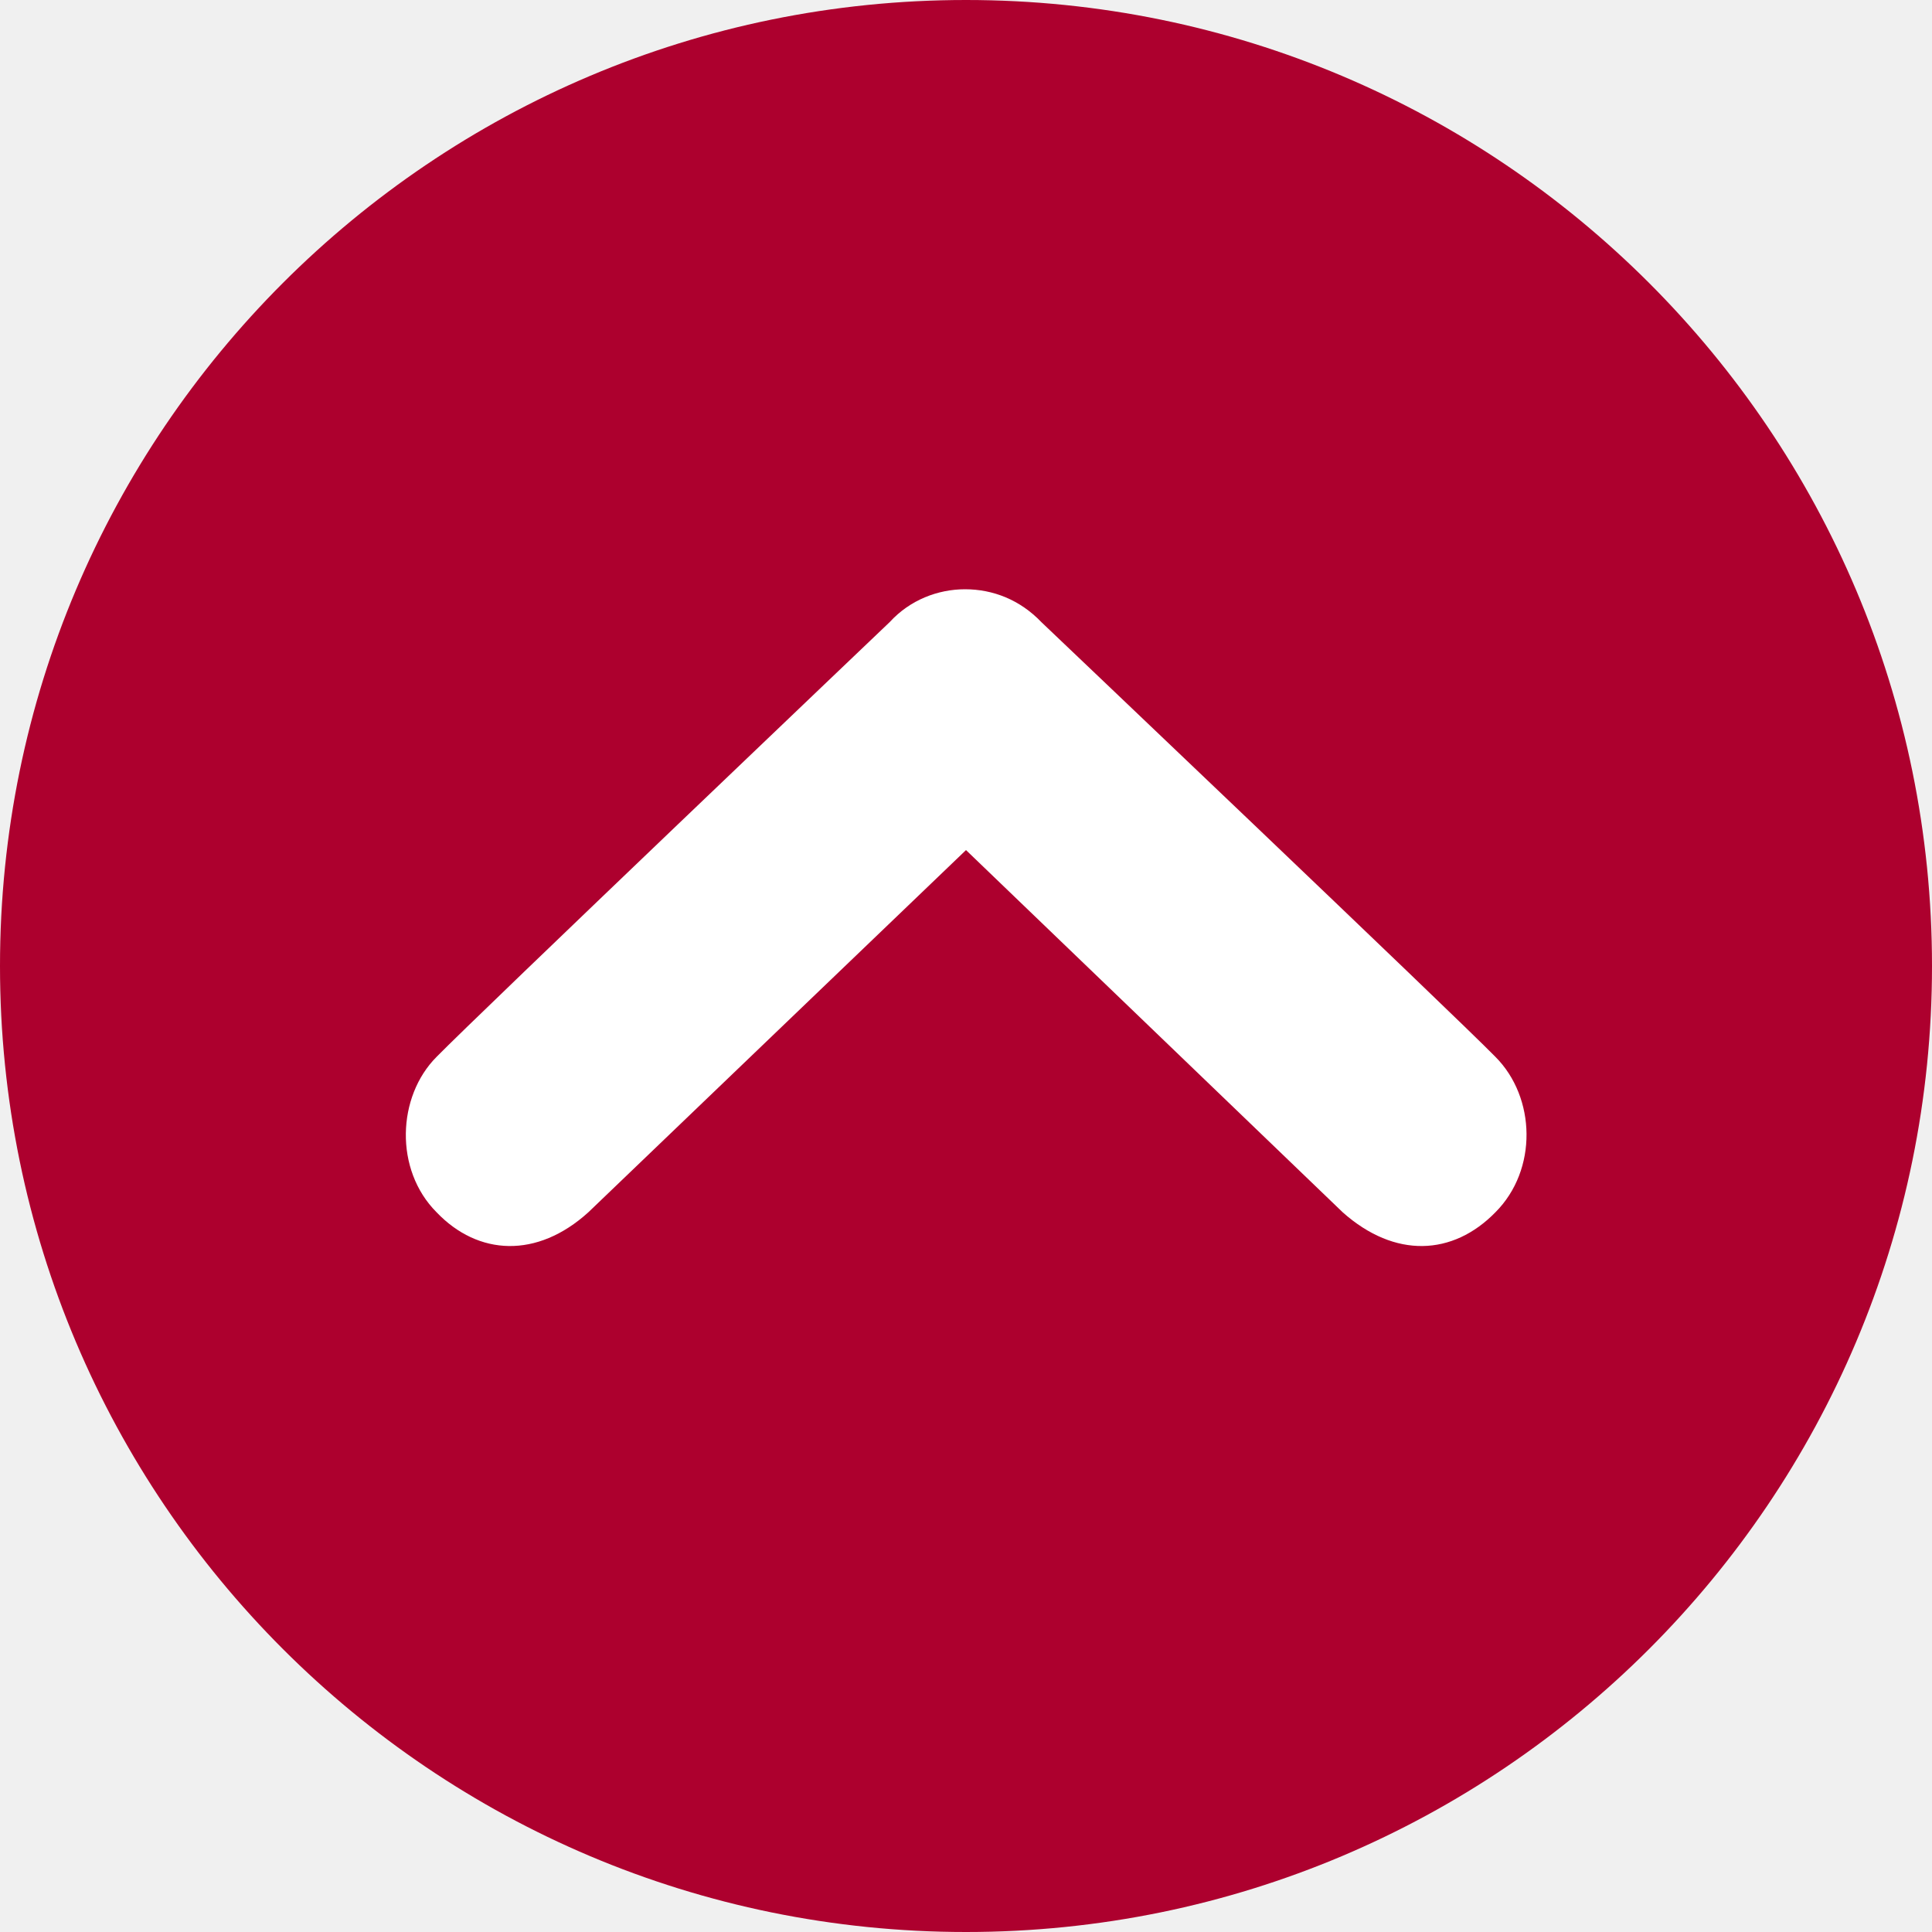
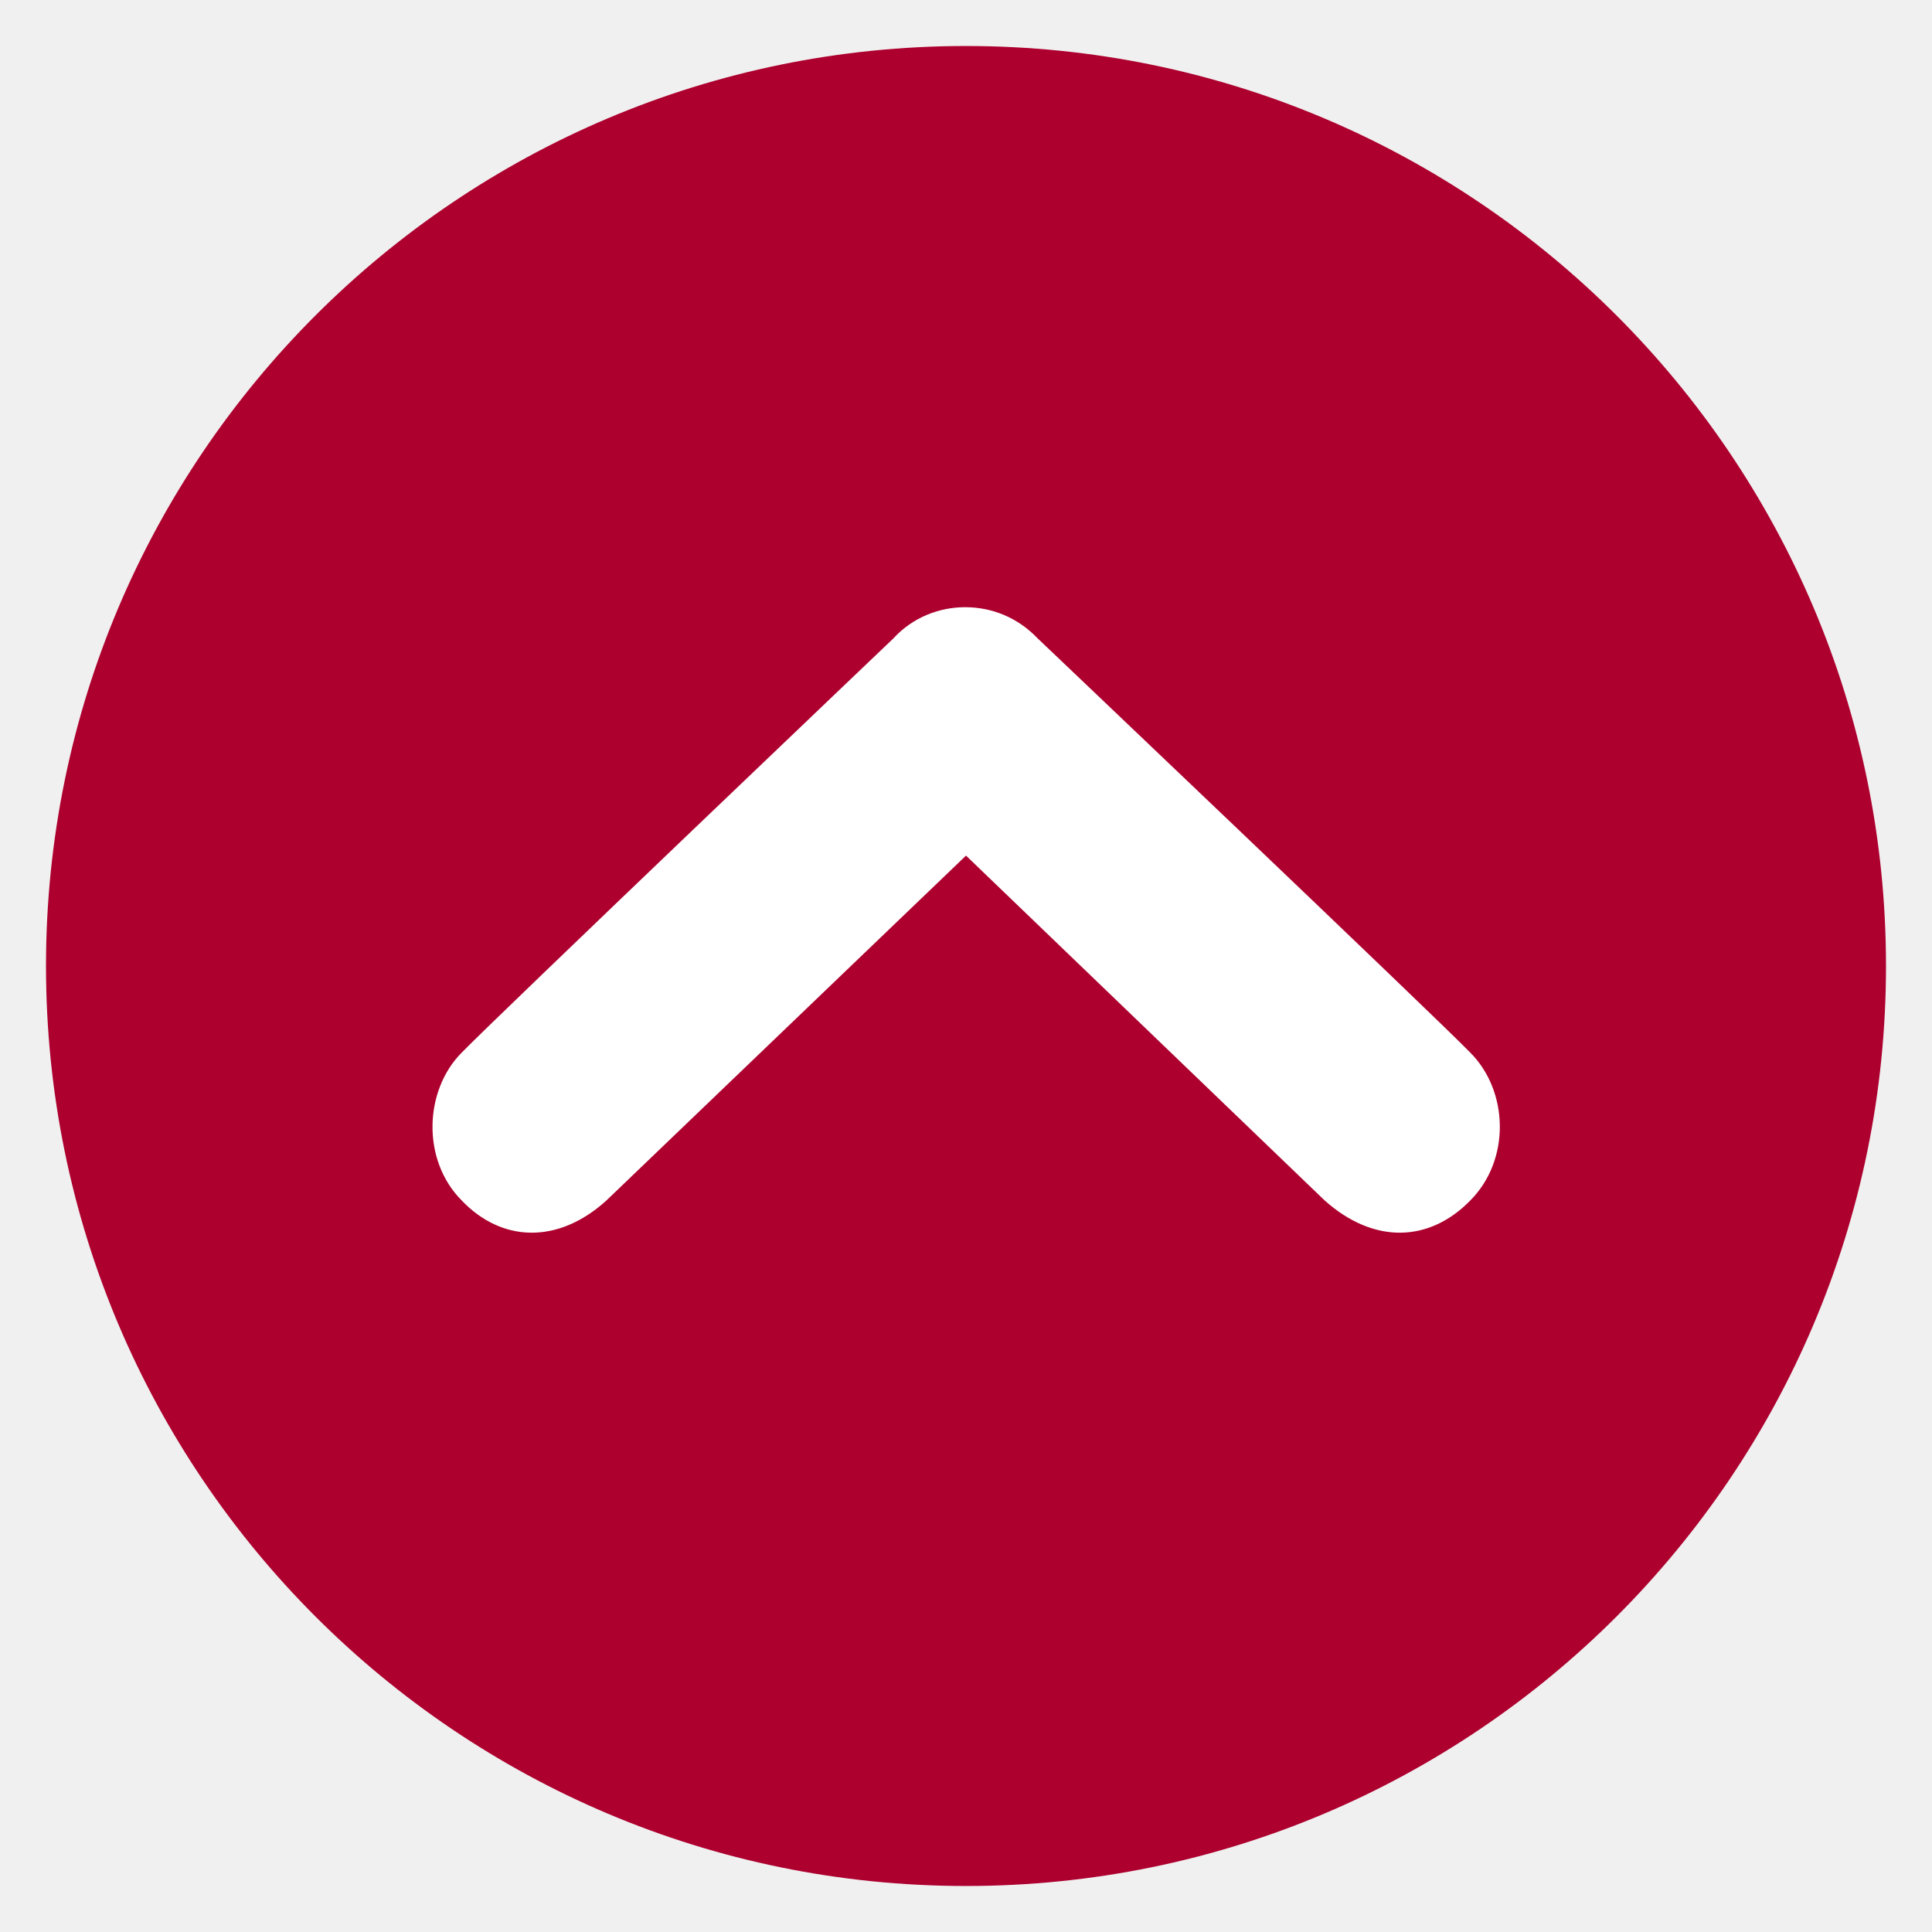
- <svg xmlns="http://www.w3.org/2000/svg" version="1.1" id="chevron-circle-red" x="0px" y="0px" viewBox="0 0 20 20" style="enable-background:new 0 0 20 20;" xml:space="preserve">
+ <svg xmlns="http://www.w3.org/2000/svg" version="1.1" id="chevron-circle-lt-red" x="0px" y="0px" viewBox="0 0 21 21" style="enable-background:new 0 0 20 20;">
  <style type="text/css">
	.st0{fill:#AD002E;}
	.st1{fill:#FFFFFF;}
- </style>
-   <g>
+ 	</style>
+   <g transform="matrix(1, 0, 0, 1, 0.5, 0.5)">
    <circle class="st0" cx="10" cy="10" r="10" />
-     <path class="st1" d="M15.48,12.55c-0.44,0.45-1.04,0.48-1.58,0L10,8.8l-3.91,3.75c-0.53,0.48-1.14,0.45-1.57,0   c-0.44-0.44-0.41-1.2,0-1.61c0.41-0.42,4.69-4.5,4.69-4.5C9.42,6.21,9.71,6.1,9.99,6.1c0.29,0,0.57,0.11,0.79,0.34   c0,0,4.29,4.08,4.7,4.5C15.9,11.36,15.92,12.11,15.48,12.55z" />
+     <path class="st1" d="M15.48,12.55c-0.44,0.45-1.04,0.48-1.58,0L10,8.8l-3.91,3.75c-0.53,0.48-1.14,0.45-1.57,0c-0.44-0.44-0.41-1.2,0-1.61   c0.41-0.42,4.69-4.5,4.69-4.5C9.42,6.21,9.71,6.1,9.99,6.1c0.29,0,0.57,0.11,0.79,0.34c0,0,4.29,4.08,4.7,4.5   C15.9,11.36,15.92,12.11,15.48,12.55z" />
  </g>
</svg>
